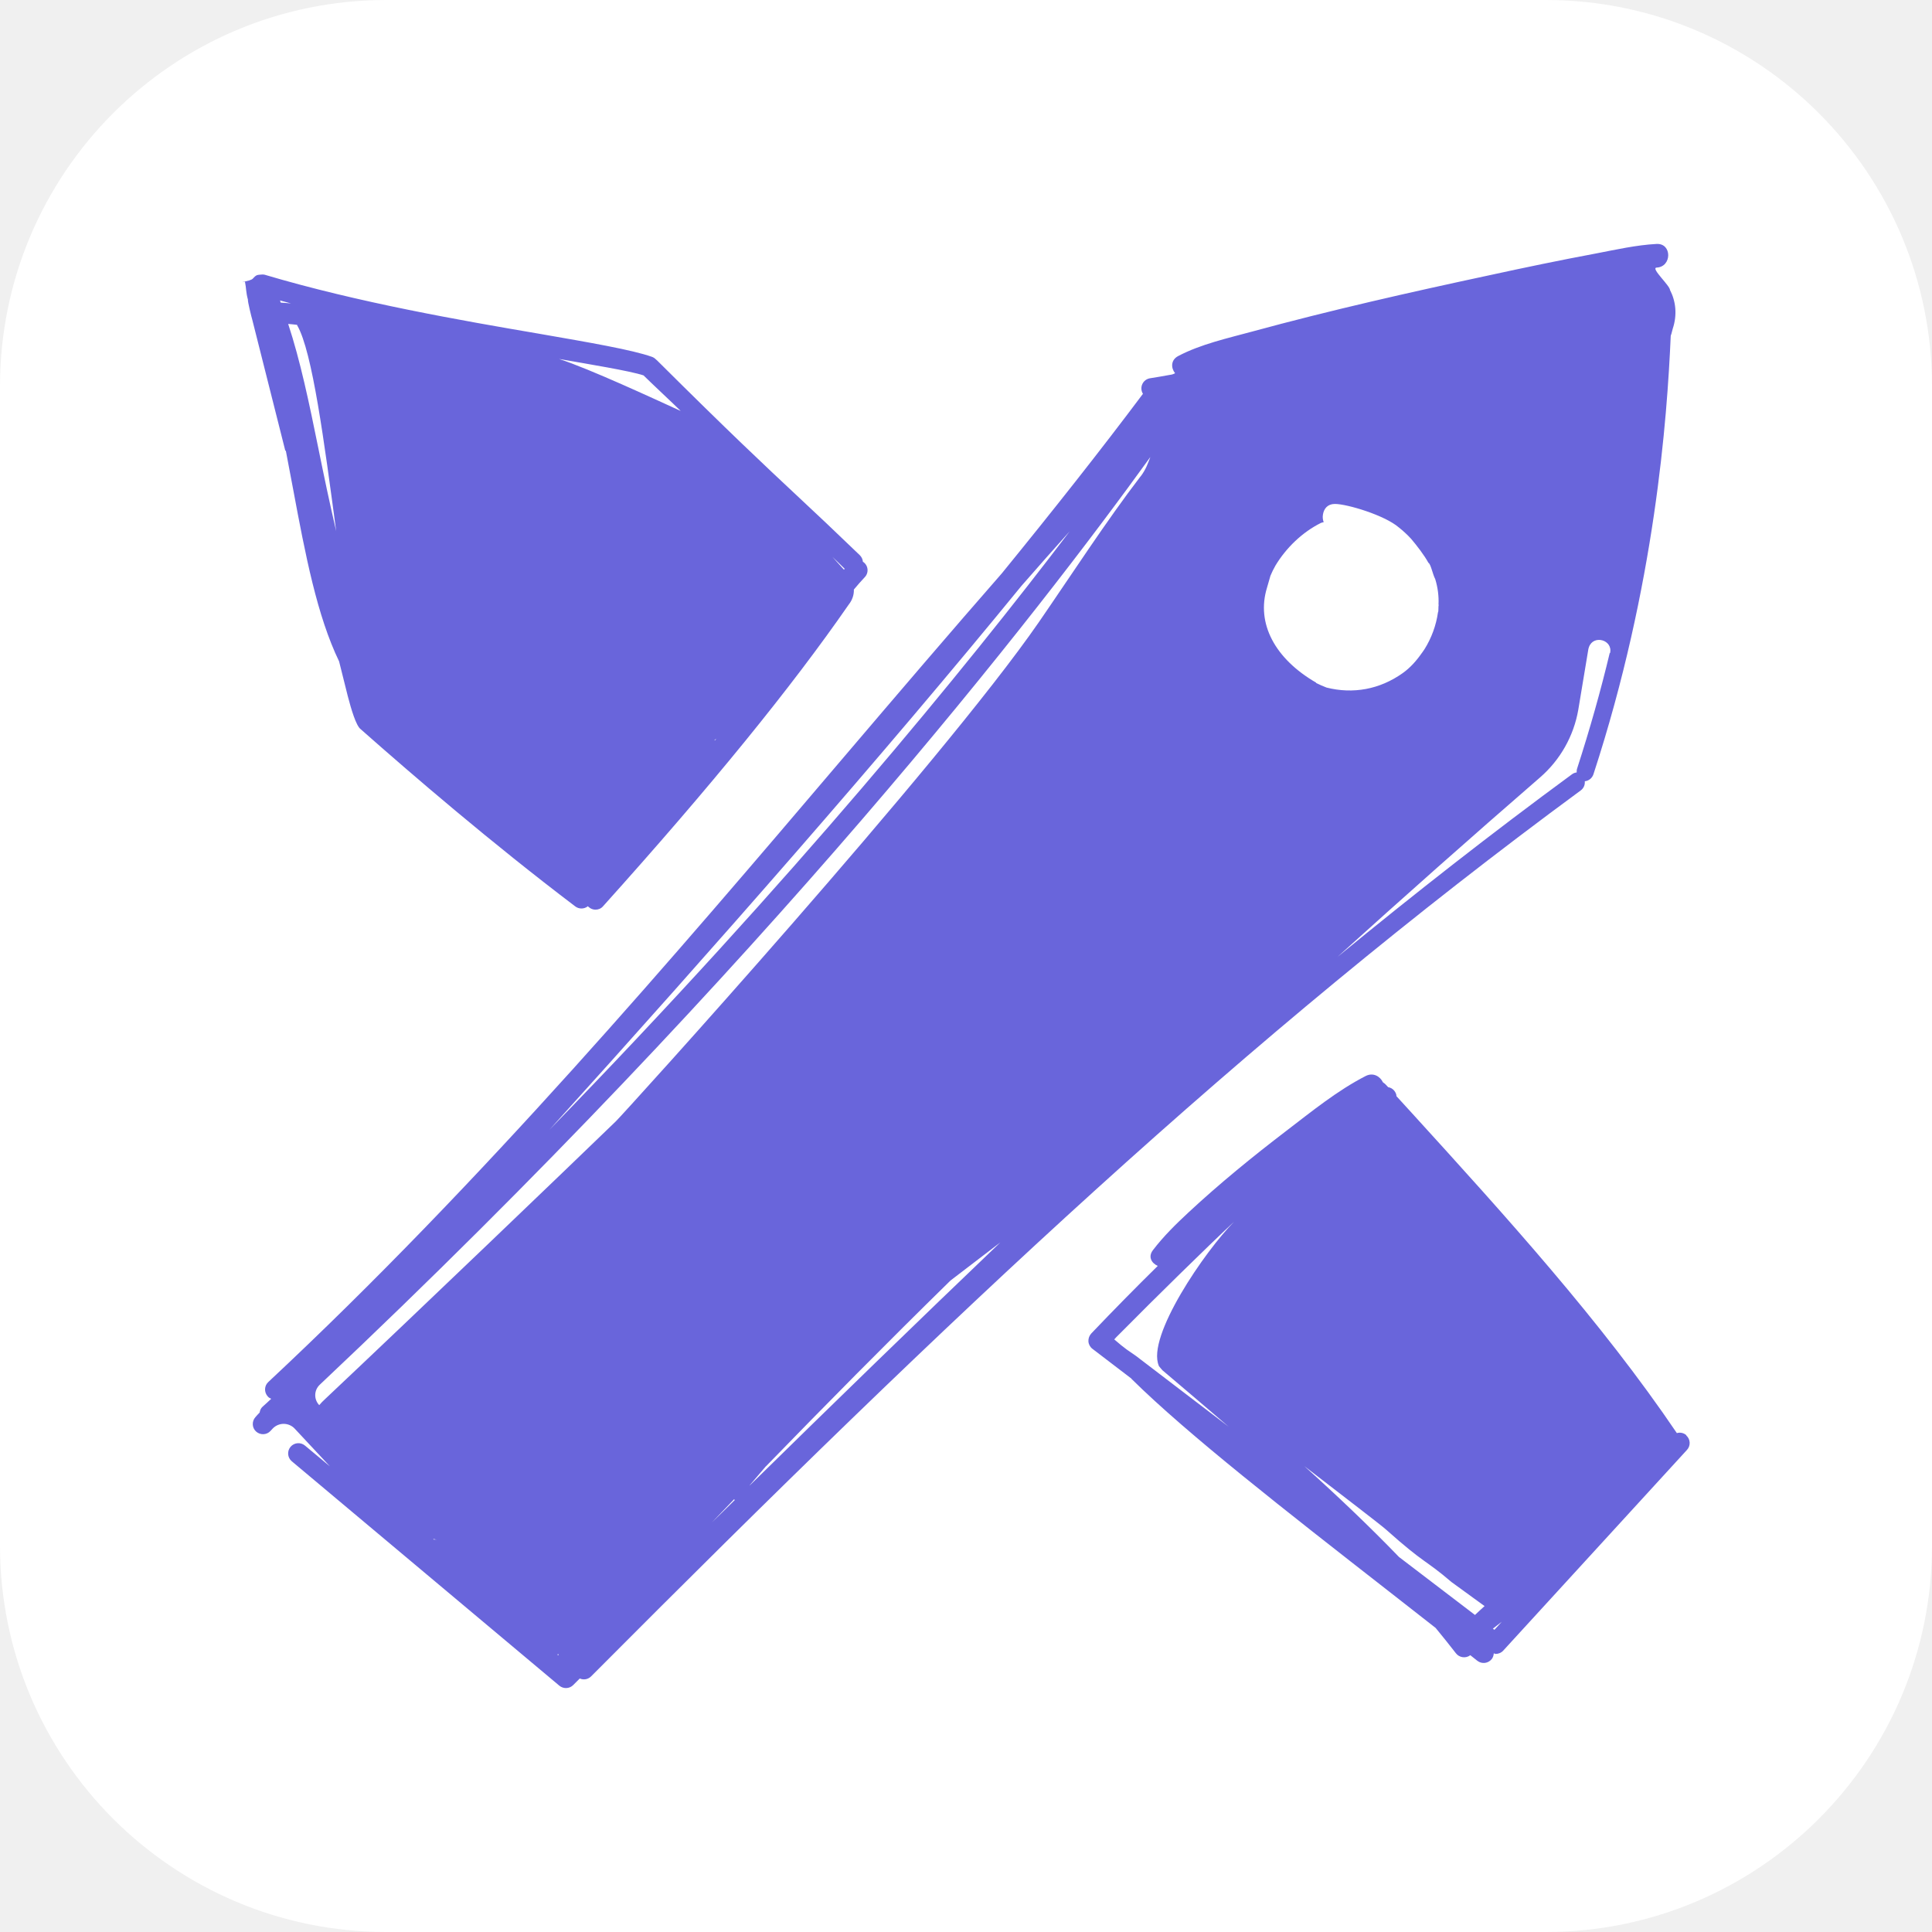
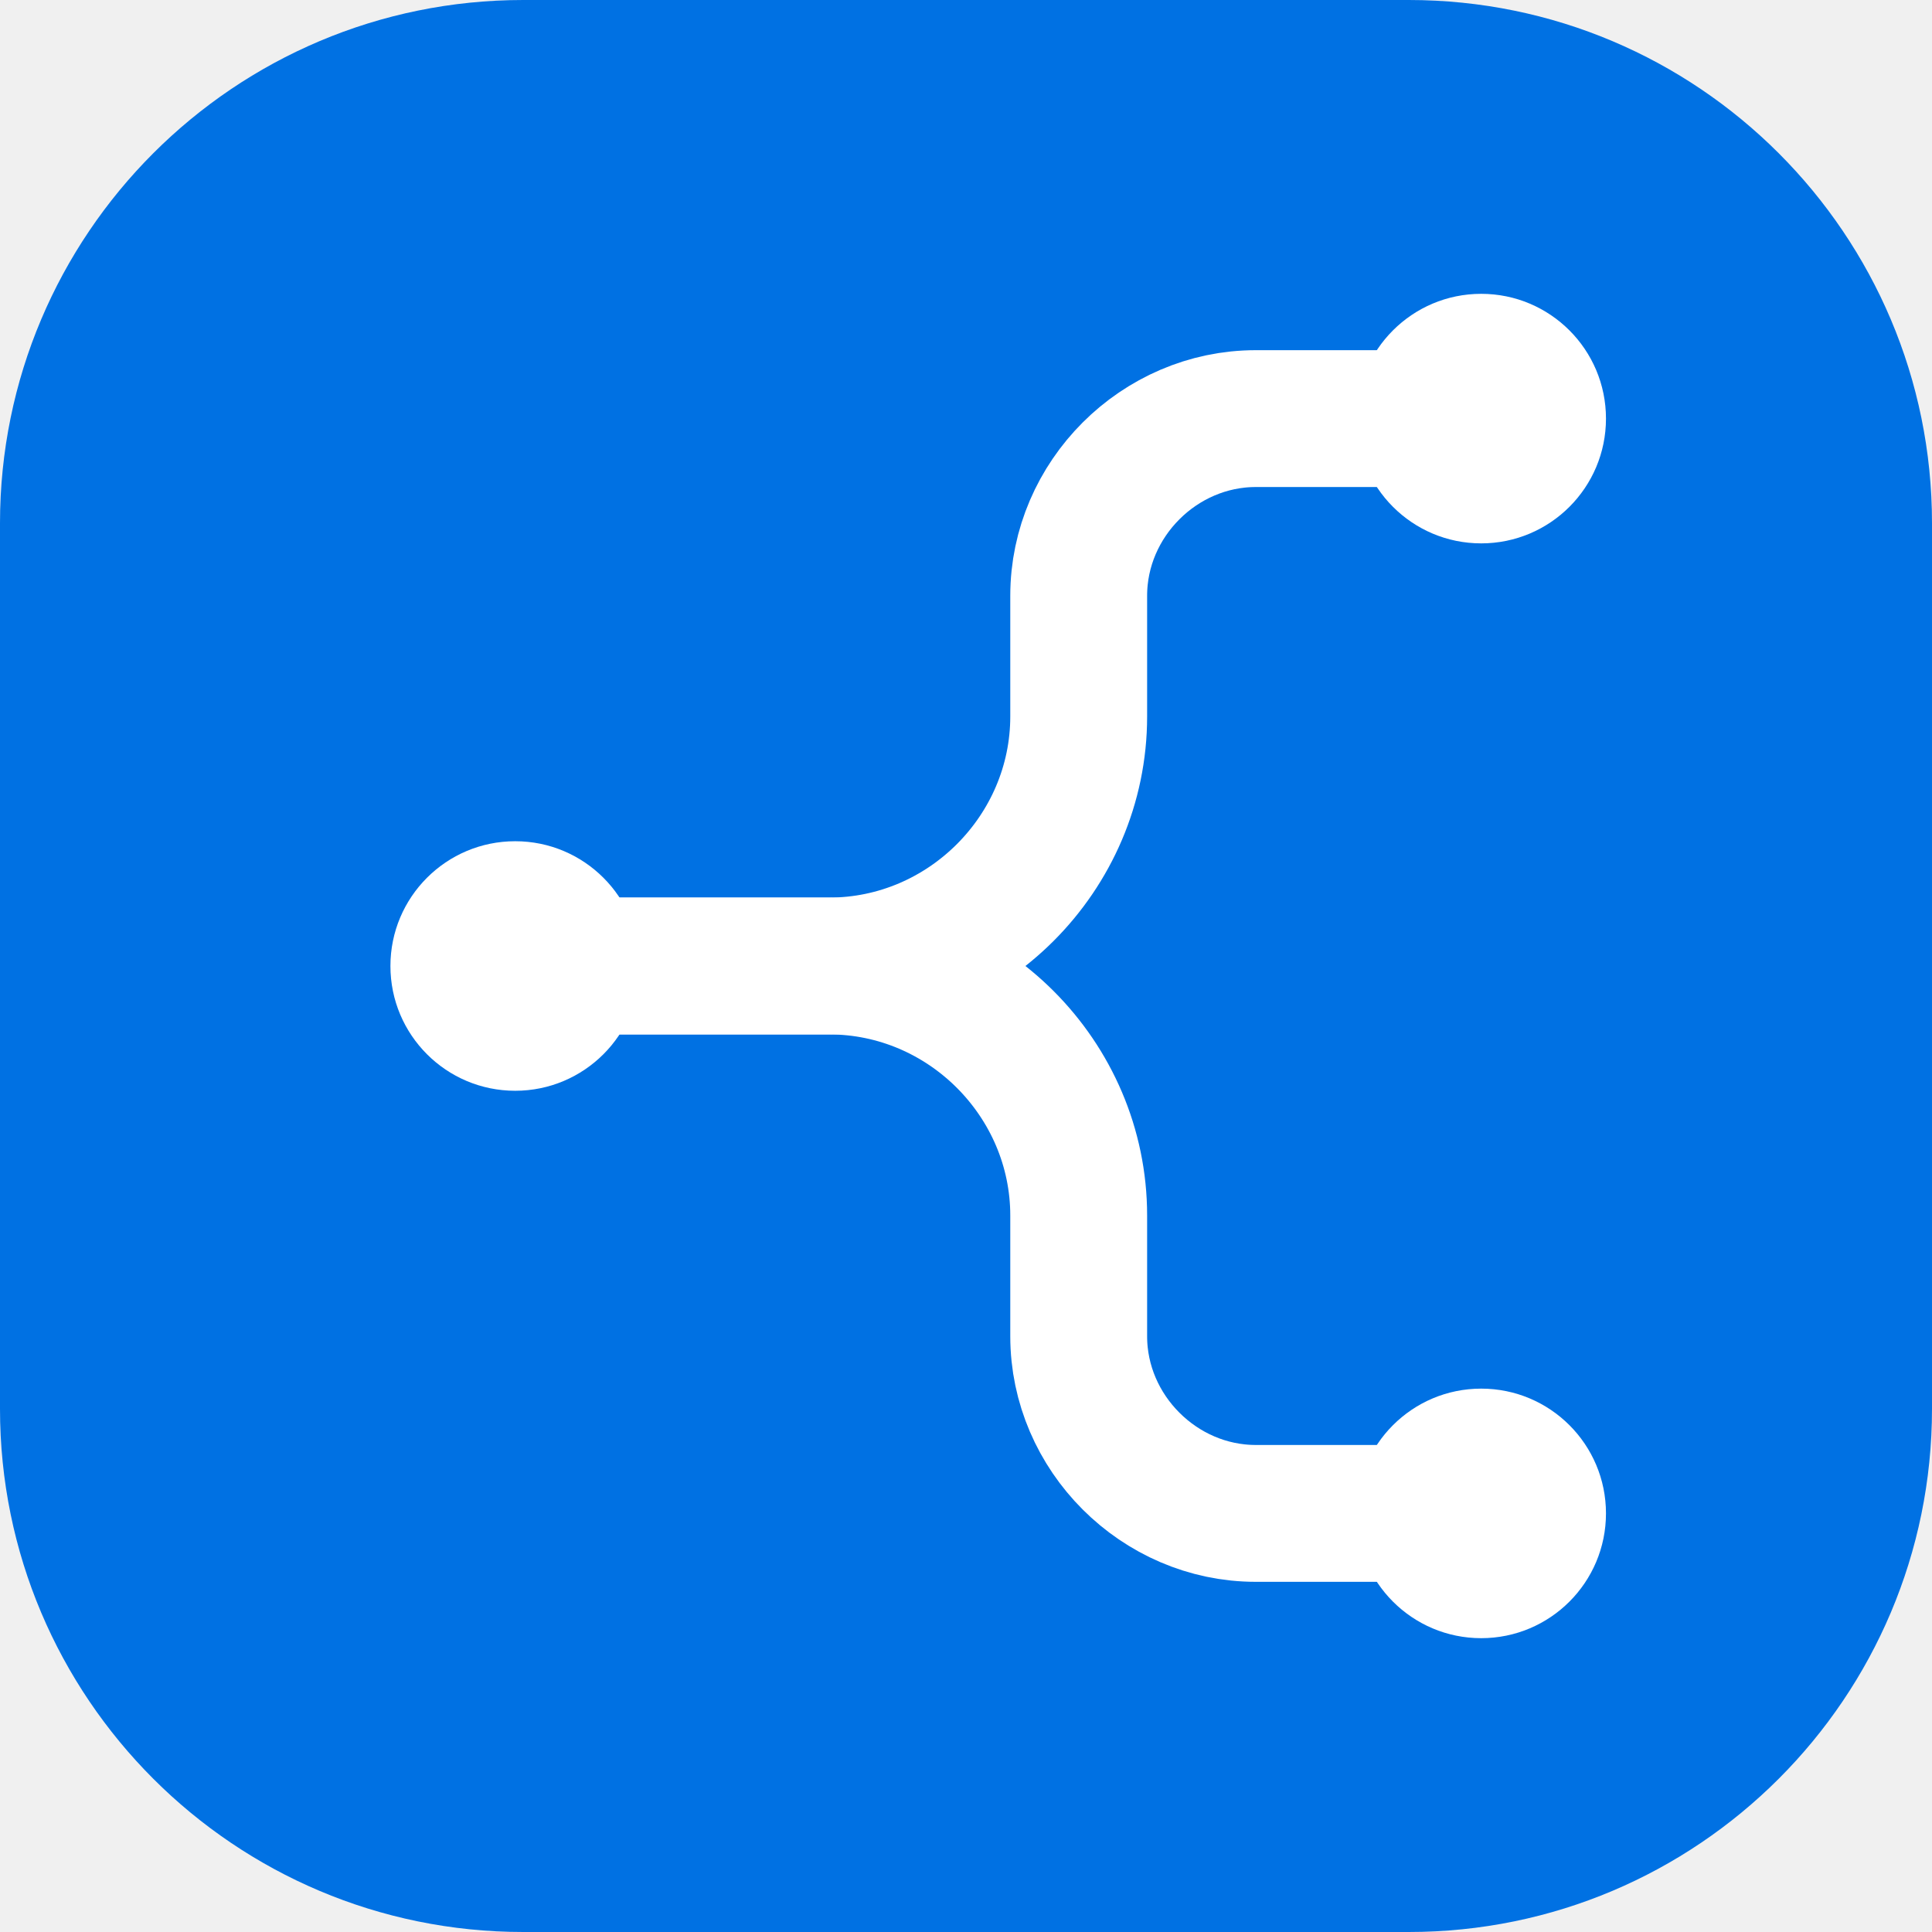
- <svg xmlns="http://www.w3.org/2000/svg" width="1000" height="1000">
-   <rect width="1000" height="1000" rx="200" ry="200" fill="#fff" />
-   <svg viewBox="0 0 107 101" xml:space="preserve" style="fill-rule:evenodd;clip-rule:evenodd;stroke-linejoin:round;stroke-miterlimit:2">
-     <path style="fill:none" d="M24 17h121v121H24z" transform="matrix(.8843 0 0 .83471 -21.223 -14.19)" />
-     <path d="M119.81 105.98a.549.549 0 0 0-.53-.12c-4.19-6.19-9.52-12.06-14.68-17.73l-.85-.93c0-.11-.05-.21-.12-.3a.548.548 0 0 0-.34-.2l-.17-.18-.12-.09c-.15-.32-.53-.56-.95-.35-1.58.81-3 1.97-4.4 3.04-1.87 1.43-3.7 2.92-5.42 4.52-.7.65-1.39 1.33-1.97 2.09-.28.37-.07.72.27.87-1.22 1.2-2.45 2.45-3.68 3.74-.11.12-.17.28-.16.44.01.16.09.31.22.41l2.16 1.65s.01.03.03.04c3.09 3.05 8.51 7.28 14.25 11.76.85.67 1.71 1.34 2.57 2.01.39.47.76.94 1.12 1.4.19.25.55.3.8.11.13.1.26.21.39.31a.57.57 0 0 0 .8-.1c.07-.09.1-.2.11-.31.04 0 .07.03.1.03.15 0 .31-.06.42-.18l10.18-11.12a.56.56 0 0 0-.04-.8l.01-.01Zm-29.23-3.85c.07.09.14.17.21.25 1.16.98 2.4 2.04 3.66 3.12l-5.12-3.91s-.32-.22-.52-.36c-.11-.08-.21-.16-.31-.24l-.38-.32s.07-.07.1-.11l.35-.35c1.72-1.74 4.67-4.64 6.19-6.06-1.61 1.62-4.87 6.37-4.17 7.98h-.01Zm17.53 13.81-4.22-3.22c-1.65-1.71-3.43-3.4-5.24-5.03 2.28 1.76 4.23 3.25 4.52 3.51 2.21 1.97 2.11 1.61 3.63 2.91l1.83 1.33c-.18.16-.36.33-.53.49l.01.01Zm1.06.81-.08-.06c.16-.13.33-.25.49-.38l-.4.44h-.01ZM42.24 51.45c.14.72.27 1.43.4 2.11.69 3.7 1.33 7.03 2.55 9.56l.48 1.92c.19.73.46 1.64.71 1.83 2.85 2.52 7.22 6.28 11.89 9.82.21.16.5.15.7-.01.01.02.03.03.04.04.11.1.24.15.38.15.16 0 .31-.06.42-.19 5.98-6.65 10.43-12.12 13.6-16.7.2-.25.3-.54.29-.84.2-.24.41-.48.6-.68a.558.558 0 0 0-.1-.86.578.578 0 0 0-.17-.36c-1.39-1.34-2.42-2.31-3.46-3.28-1.84-1.72-3.74-3.5-7.77-7.51-.02-.02-.05-.04-.07-.06a.555.555 0 0 0-.22-.14c-1.11-.39-3.39-.78-6.26-1.28-4.22-.72-10-1.72-15.2-3.27h-.04v-.01s-.02 0-.03.02h-.01l.04-.02s-.31.01-.37.04c-.08.04-.14.09-.19.15-.05.06-.09.12-.47.2-.38.08.08 0 .11 0h-.11v.03c.07.34.05.58.16.97-.02.1.21 1.02.24 1.11l1.83 7.26h.03Zm30.95 6.54s-.03.04-.04.05l-.64-.71c.22.21.44.42.68.66Zm-7.09 9.39s-.07.08-.1.12l-.02-.02c.04-.03.08-.07.13-.1h-.01Zm-7.07 8.47Zm3.02-28.57c.35.35 1.74 1.65 2.06 1.97-1.45-.66-5.06-2.34-6.74-2.88 1.65.29 3.93.66 4.68.91Zm-19.18-2.77c.84 1.44 1.5 6.49 2.16 11.4-.37-1.58-.69-3.12-.99-4.6-.52-2.56-1-4.85-1.67-6.88.14.01.31.03.49.05 0 .01 0 .02.02.03h-.01Zm-.29-1.21c-.23-.02-.44-.04-.62-.05-.02-.04-.03-.08-.04-.12l.66.18v-.01Zm-2.22.45v-.02.02ZM118.9 42.57c.04-.23-1.1-1.24-.74-1.26.85-.04.86-1.35 0-1.31-1.13.06-2.27.32-3.37.53-1.98.37-3.95.78-5.92 1.21-4.39.94-8.77 1.93-13.1 3.11-1.36.37-2.86.7-4.11 1.36-.42.22-.4.67-.17.95-.09.05-.18.08-.28.09-.37.07-.74.13-1.11.19a.566.566 0 0 0-.39.86c-2.32 3.1-4.96 6.44-7.82 9.95-2.81 3.21-5.73 6.63-8.72 10.14-9.41 11.06-20.08 23.6-31.9 34.64-.23.21-.24.57-.03.8.05.06.12.1.19.13-.16.15-.32.3-.48.44-.1.09-.14.2-.16.32-.08.08-.16.17-.23.25-.21.23-.2.59.03.8.23.21.59.2.8-.03.04-.04.08-.09.12-.13a.84.84 0 0 1 1.22 0c.69.74 1.34 1.44 1.95 2.09l-1.38-1.15a.57.57 0 0 0-.8.07c-.2.24-.17.6.07.8l14.82 12.43c.11.09.24.13.37.13.15 0 .29-.06.4-.17l.36-.36a.56.56 0 0 0 .63-.12c20.09-20.18 36.27-35.43 54.8-49.06.17-.12.25-.32.23-.51a.57.57 0 0 0 .48-.39c3.42-10.46 4.08-19.72 4.28-24.27 0-.03.01-.05.02-.07.02-.05.03-.1.04-.14.03-.11.05-.19.05-.19.26-.78.17-1.53-.15-2.15v.02ZM82.98 58.94c.9-1.03 1.79-2.04 2.67-3.02-5.76 7.58-15.3 19.26-28.81 33.14 9.2-10.18 18.47-20.73 26.14-30.12Zm-32.55 52.81-.03-.03c.11.02.19.04.2.04a.47.47 0 0 0-.17 0v-.01Zm6.9 6.42-.05-.04.03-.03c.02 0 .03.02.04.02 0 .02-.02.03-.03.05h.01Zm8.36-7.21 1.38-1.44c.01.01.02.03.03.05-.47.46-.94.93-1.42 1.39h.01Zm2.24-2.21c.26-.3.56-.65.87-1.02.01-.01.02-.03.04-.04 3.29-3.39 6.68-6.82 10.18-10.25.02-.02.05-.04.07-.06.86-.66 1.82-1.39 2.72-2.08-4.52 4.32-9.11 8.78-13.88 13.46v-.01Zm21.65-55.88c-1.86 2.42-3.9 5.56-5.63 8.07-5.46 7.91-23.04 27.28-23.43 27.65-2.71 2.62-10.88 10.46-16.09 15.37-.14.13-.25.24-.34.35a.794.794 0 0 1 .03-1.13c24.82-23.4 39.88-42.89 46-51.38-.13.33-.24.69-.55 1.09l.01-.02Zm16.51 7.1-.01.02c0-.02-.02-.07.01-.02Zm-.91-5.13Zm-5.89 9.45c-2.26-1.31-3.32-3.27-2.71-5.25l.19-.66c.08-.19.17-.38.28-.57.59-.98 1.49-1.85 2.52-2.36.05-.02.1-.03.15-.04a.795.795 0 0 1-.04-.43c.05-.31.25-.58.66-.58.67 0 2.75.62 3.54 1.3.24.19.47.4.68.63.3.35.74.92.96 1.33.13.06.23.62.38.91.14.46.2.93.18 1.4 0 .02 0 .02.01.03-.03.07 0 .37-.04.4-.1.72-.36 1.43-.75 2.05-.04.05-.07.11-.11.16 0 .01-.02.02-.03.04-.3.43-.65.83-1.08 1.13-1.26.89-2.73 1.16-4.2.79a6.33 6.33 0 0 1-.57-.25l-.02-.03Zm16.27-1.63c-.49 2.05-1.09 4.19-1.8 6.38-.03.08-.03.16-.03.23-.1.01-.19.05-.27.11-4.44 3.26-8.73 6.62-12.98 10.11 3.67-3.32 7.39-6.62 11.23-9.95a6.409 6.409 0 0 0 2.11-3.74l.56-3.37.03-.1c.25-.71 1.34-.4 1.17.33h-.02Z" style="fill:#6965db;fill-rule:nonzero" transform="matrix(1 0 0 1 -26.41 -29.49)" />
-   </svg>
+ <svg xmlns="http://www.w3.org/2000/svg" width="512" height="512" viewBox="0 0 24 24" fill="none">
+   <style>
+     .bg { fill: #0071e3; }
+     @media (prefers-color-scheme: dark) { .bg { fill: #0a84ff; } }
+   </style>
+   <rect class="bg" width="24" height="24" rx="6.5" />
+   <path d="M7.2 12h3.1c1.7 0 3.1-1.4 3.1-3.1V7.4c0-1.2 1-2.2 2.2-2.2h1.6" stroke="#ffffff" stroke-width="1.7" stroke-linecap="round" />
+   <path d="M7.2 12h3.1c1.7 0 3.1 1.4 3.1 3.1v1.5c0 1.2 1 2.2 2.2 2.2h1.6" stroke="#ffffff" stroke-width="1.7" stroke-linecap="round" />
+   <circle cx="6.4" cy="12" r="1.55" fill="#ffffff" />
+   <circle cx="18.4" cy="5.2" r="1.55" fill="#ffffff" />
+   <circle cx="18.4" cy="18.8" r="1.55" fill="#ffffff" />
</svg>
